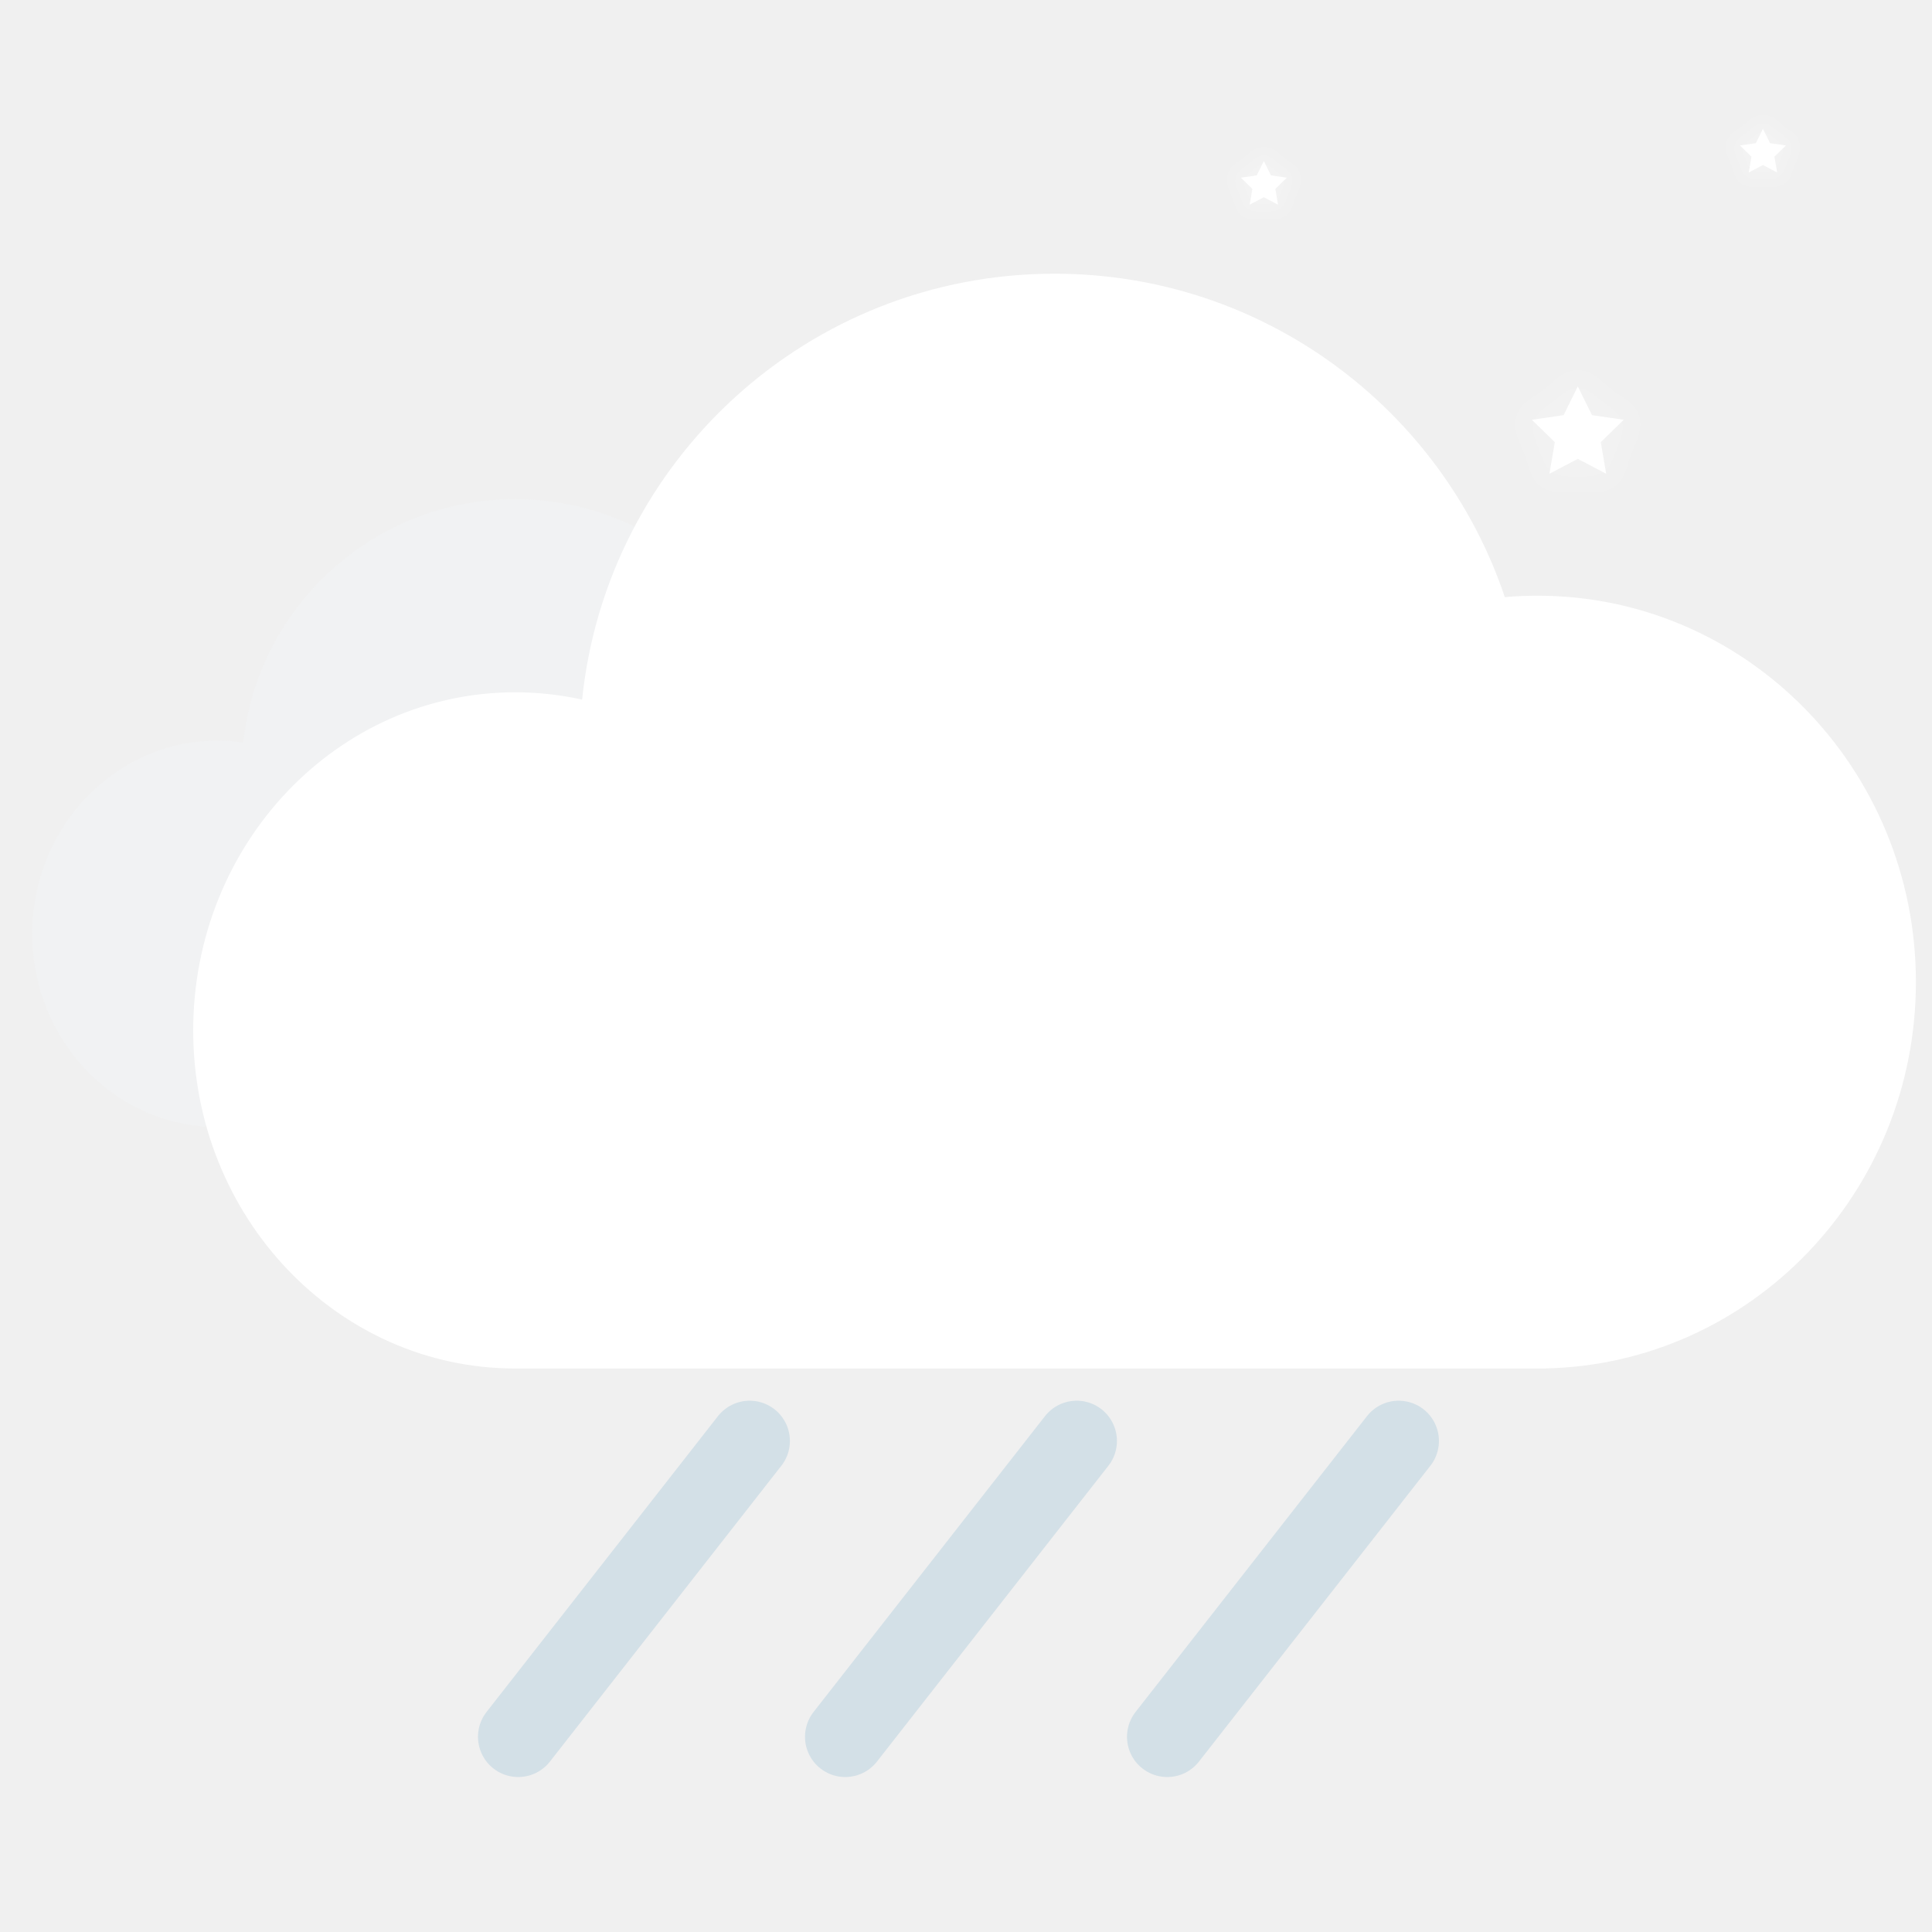
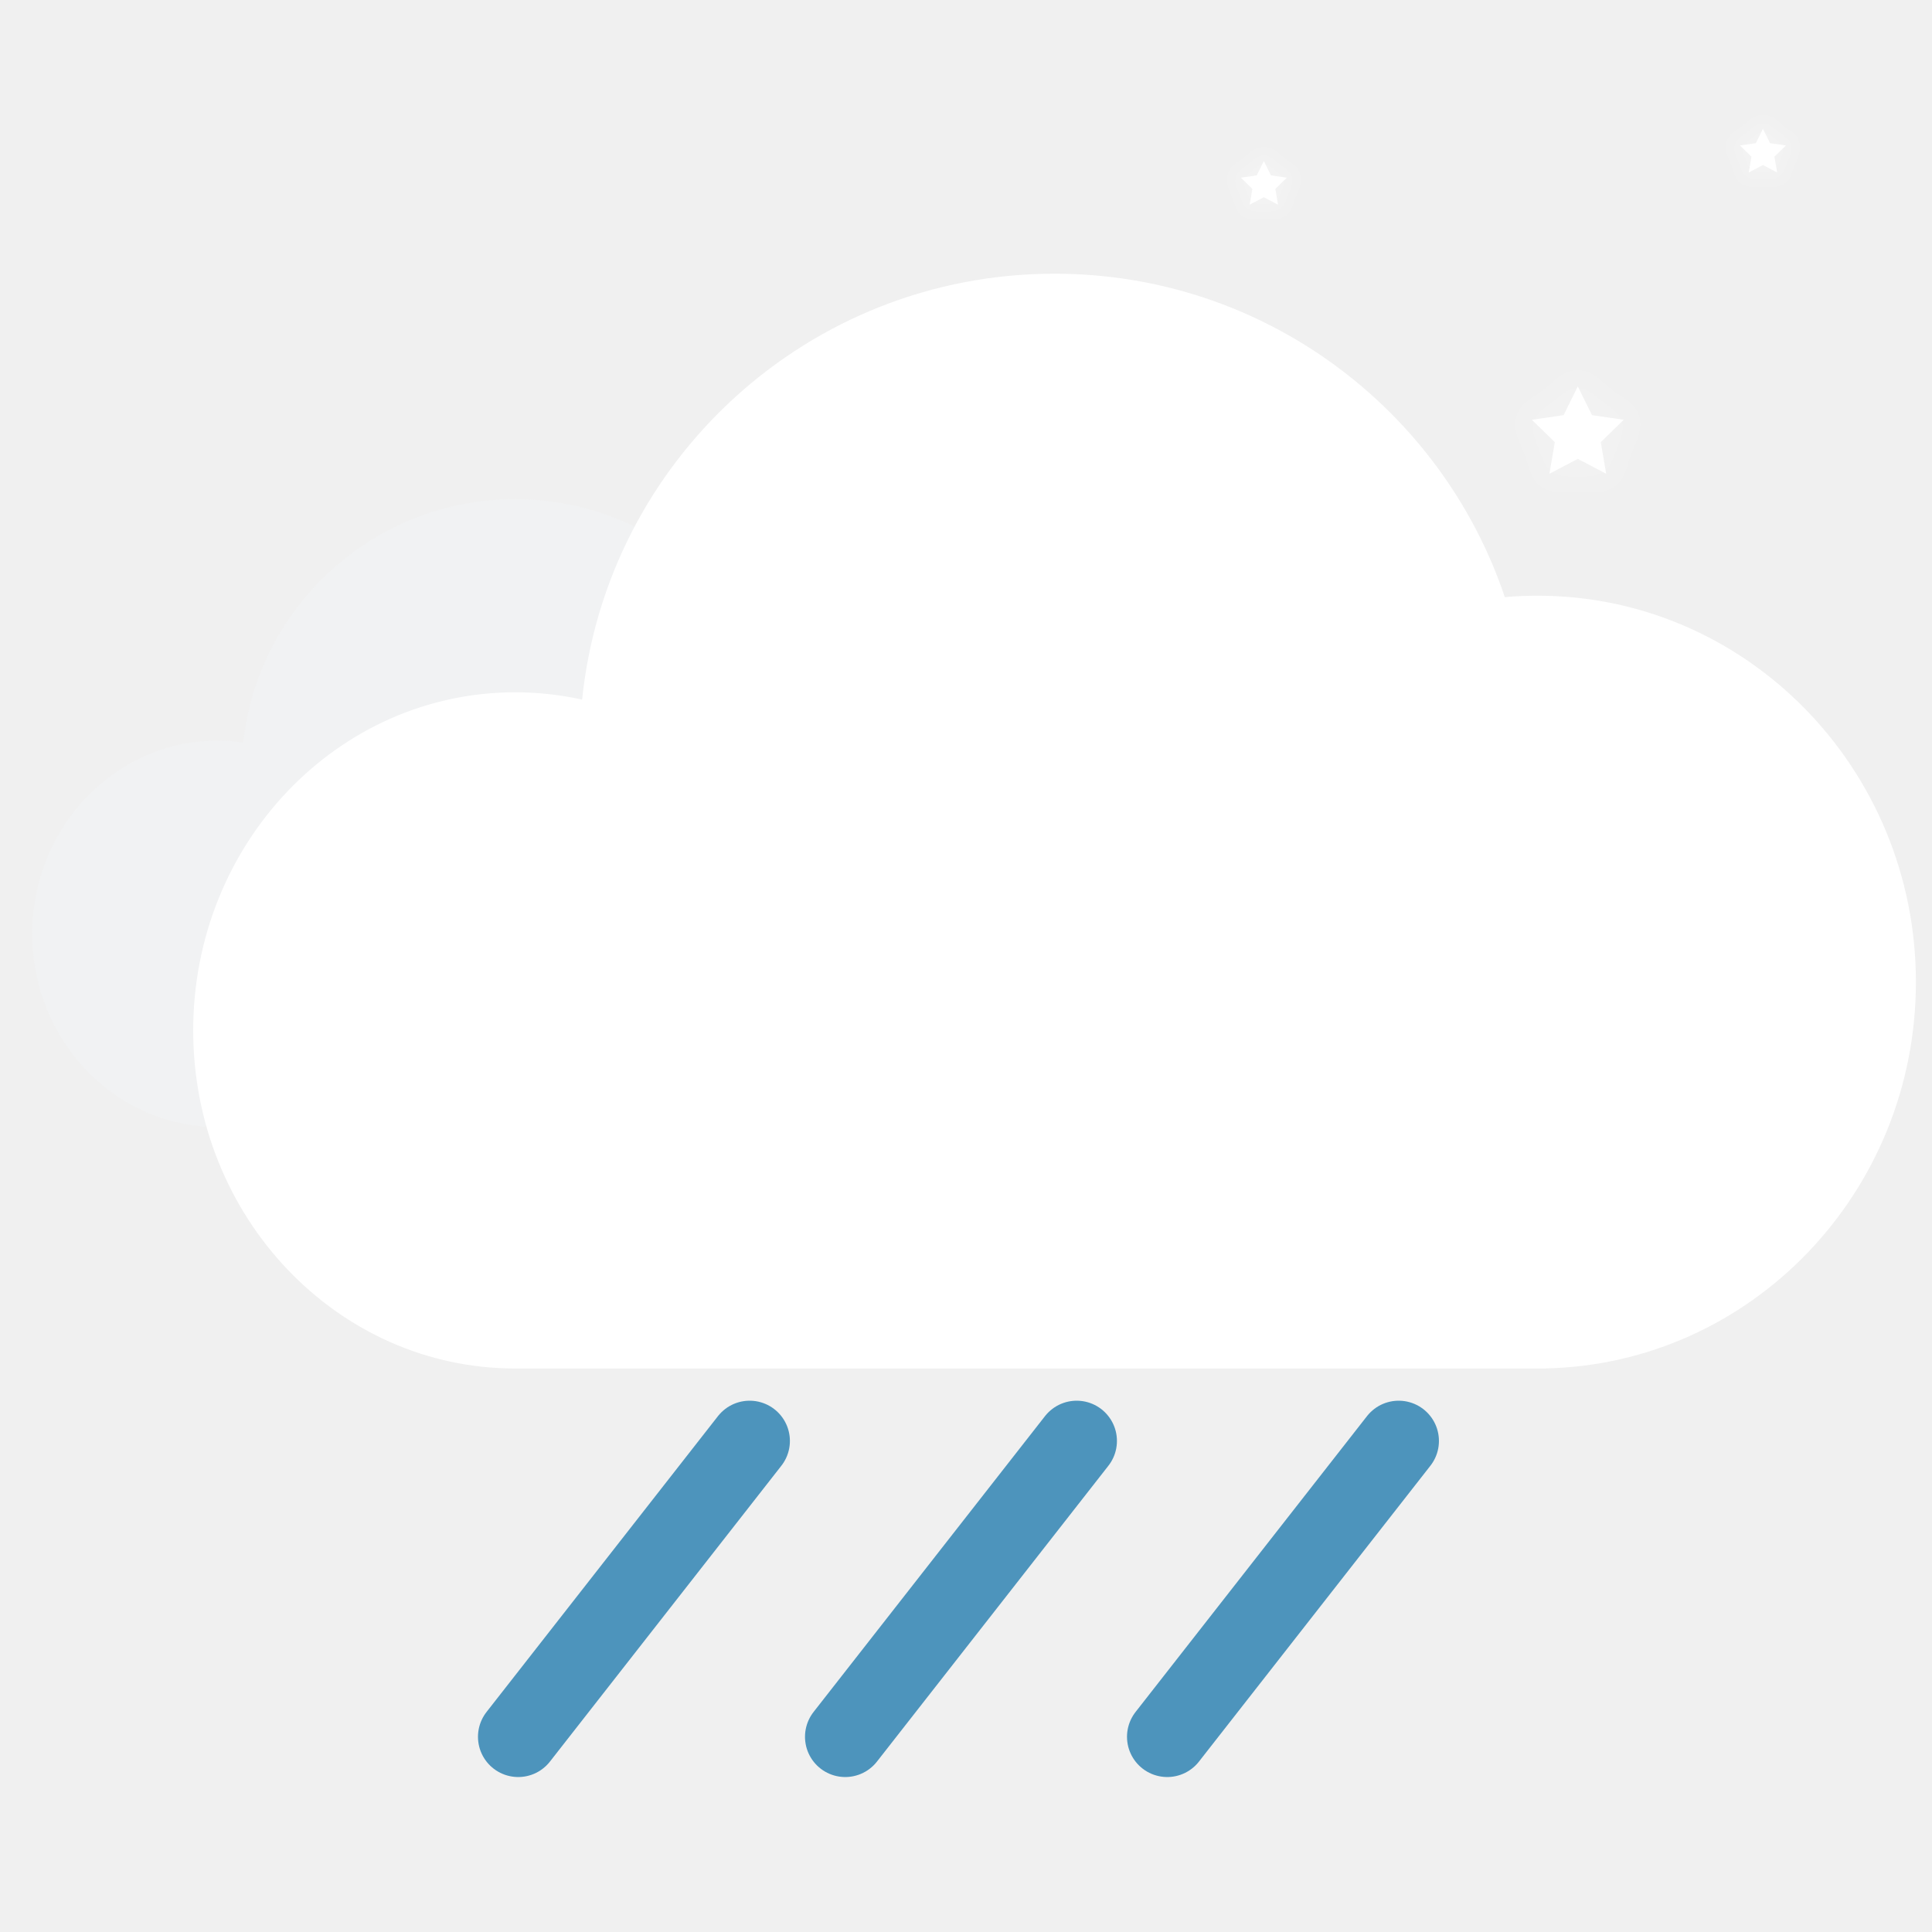
<svg xmlns="http://www.w3.org/2000/svg" xmlns:xlink="http://www.w3.org/1999/xlink" width="120px" height="120px" viewBox="0 0 120 120" version="1.1">
  <defs>
    <polygon id="path-1" points="98 28.5 96.237 29.427 96.573 27.464 95.147 26.073 97.118 25.786 98 24 98.882 25.786 100.853 26.073 99.427 27.464 99.763 29.427" />
    <filter x="-91.7%" y="-96.0%" width="283.4%" height="275.2%" filterUnits="objectBoundingBox" id="filter-2">
      <feMorphology radius="0.5" operator="dilate" in="SourceAlpha" result="shadowSpreadOuter1" />
      <feOffset dx="0" dy="0" in="shadowSpreadOuter1" result="shadowOffsetOuter1" />
      <feGaussianBlur stdDeviation="1" in="shadowOffsetOuter1" result="shadowBlurOuter1" />
      <feColorMatrix values="0 0 0 0 1   0 0 0 0 1   0 0 0 0 1  0 0 0 0.205 0" type="matrix" in="shadowBlurOuter1" />
    </filter>
    <polygon id="path-3" points="78.5 12.25 77.618 12.714 77.787 11.732 77.073 11.036 78.059 10.893 78.5 10 78.941 10.893 79.927 11.036 79.213 11.732 79.382 12.714" />
    <filter x="-135.9%" y="-142.0%" width="371.7%" height="360.0%" filterUnits="objectBoundingBox" id="filter-4">
      <feMorphology radius="0.5" operator="dilate" in="SourceAlpha" result="shadowSpreadOuter1" />
      <feOffset dx="0" dy="0" in="shadowSpreadOuter1" result="shadowOffsetOuter1" />
      <feGaussianBlur stdDeviation="0.5" in="shadowOffsetOuter1" result="shadowBlurOuter1" />
      <feColorMatrix values="0 0 0 0 1   0 0 0 0 1   0 0 0 0 1  0 0 0 0.205 0" type="matrix" in="shadowBlurOuter1" />
    </filter>
    <polygon id="path-5" points="109.5 10.25 108.618 10.714 108.787 9.732 108.073 9.036 109.059 8.893 109.5 8 109.941 8.893 110.927 9.036 110.213 9.732 110.382 10.714" />
    <filter x="-135.9%" y="-142.0%" width="371.7%" height="360.0%" filterUnits="objectBoundingBox" id="filter-6">
      <feMorphology radius="0.5" operator="dilate" in="SourceAlpha" result="shadowSpreadOuter1" />
      <feOffset dx="0" dy="0" in="shadowSpreadOuter1" result="shadowOffsetOuter1" />
      <feGaussianBlur stdDeviation="0.5" in="shadowOffsetOuter1" result="shadowBlurOuter1" />
      <feColorMatrix values="0 0 0 0 1   0 0 0 0 1   0 0 0 0 1  0 0 0 0.205 0" type="matrix" in="shadowBlurOuter1" />
    </filter>
  </defs>
-   <g id="r01n" stroke="none" stroke-width="1" fill="none" fill-rule="evenodd">
+   <g id="r02n" stroke="none" stroke-width="1" fill="none" fill-rule="evenodd">
    <g id="Star">
      <use fill="black" fill-opacity="1" filter="url(#filter-2)" xlink:href="#path-1" />
      <use fill="#FFFFFF" fill-rule="evenodd" xlink:href="#path-1" />
    </g>
    <g id="Star">
      <use fill="black" fill-opacity="1" filter="url(#filter-4)" xlink:href="#path-3" />
      <use fill="#FFFFFF" fill-rule="evenodd" xlink:href="#path-3" />
    </g>
    <g id="Star">
      <use fill="black" fill-opacity="1" filter="url(#filter-6)" xlink:href="#path-5" />
      <use fill="#FFFFFF" fill-rule="evenodd" xlink:href="#path-5" />
    </g>
    <path d="M13,70 L13,69.989 C6.881,69.716 2,64.453 2,58 C2,51.373 7.149,46 13.5,46 C14.044,46 14.58,46.039 15.104,46.116 C16.04,37.614 23.248,31 32,31 C39.312,31 45.545,35.616 47.945,42.093 C48.455,42.031 48.974,42 49.5,42 C56.956,42 63,48.268 63,56 C63,63.558 57.225,69.717 50.001,69.991 L50,70 L13,70 Z" id="cloud-copy" fill="#F1F2F3" opacity="0.9" />
    <path d="M32,85 C20.954,85 12,75.598 12,64 C12,52.402 20.954,43 32,43 C33.425,43 34.816,43.157 36.157,43.454 C37.68,28.593 50.236,17 65.5,17 C78.502,17 89.539,25.411 93.467,37.089 C94.137,37.03 94.815,37 95.5,37 C108.479,37 119,47.745 119,61 C119,74.084 108.748,84.722 96.001,84.995 L96,85 Z" id="cloud" fill="#FFFFFF" />
-     <line x1="32.188" y1="107.875" x2="46.562" y2="89.5" id="Line" stroke="#3084B3" stroke-width="5" opacity="0.15" stroke-linecap="round" />
-     <line x1="52.5" y1="107.875" x2="66.875" y2="89.5" id="Line-Copy" stroke="#3084B3" stroke-width="5" opacity="0.15" stroke-linecap="round" />
-     <line x1="72.5" y1="107.875" x2="86.875" y2="89.5" id="Line-Copy-2" stroke="#3084B3" stroke-width="5" opacity="0.15" stroke-linecap="round" />
+     <line x1="32.188" y1="107.875" x2="46.562" y2="89.5" id="Line" stroke="#3084B3" stroke-width="5" opacity="0.85" stroke-linecap="round" />
+     <line x1="52.5" y1="107.875" x2="66.875" y2="89.5" id="Line-Copy" stroke="#3084B3" stroke-width="5" opacity="0.85" stroke-linecap="round" />
+     <line x1="72.5" y1="107.875" x2="86.875" y2="89.5" id="Line-Copy-2" stroke="#3084B3" stroke-width="5" opacity="0.85" stroke-linecap="round" />
  </g>
</svg>
